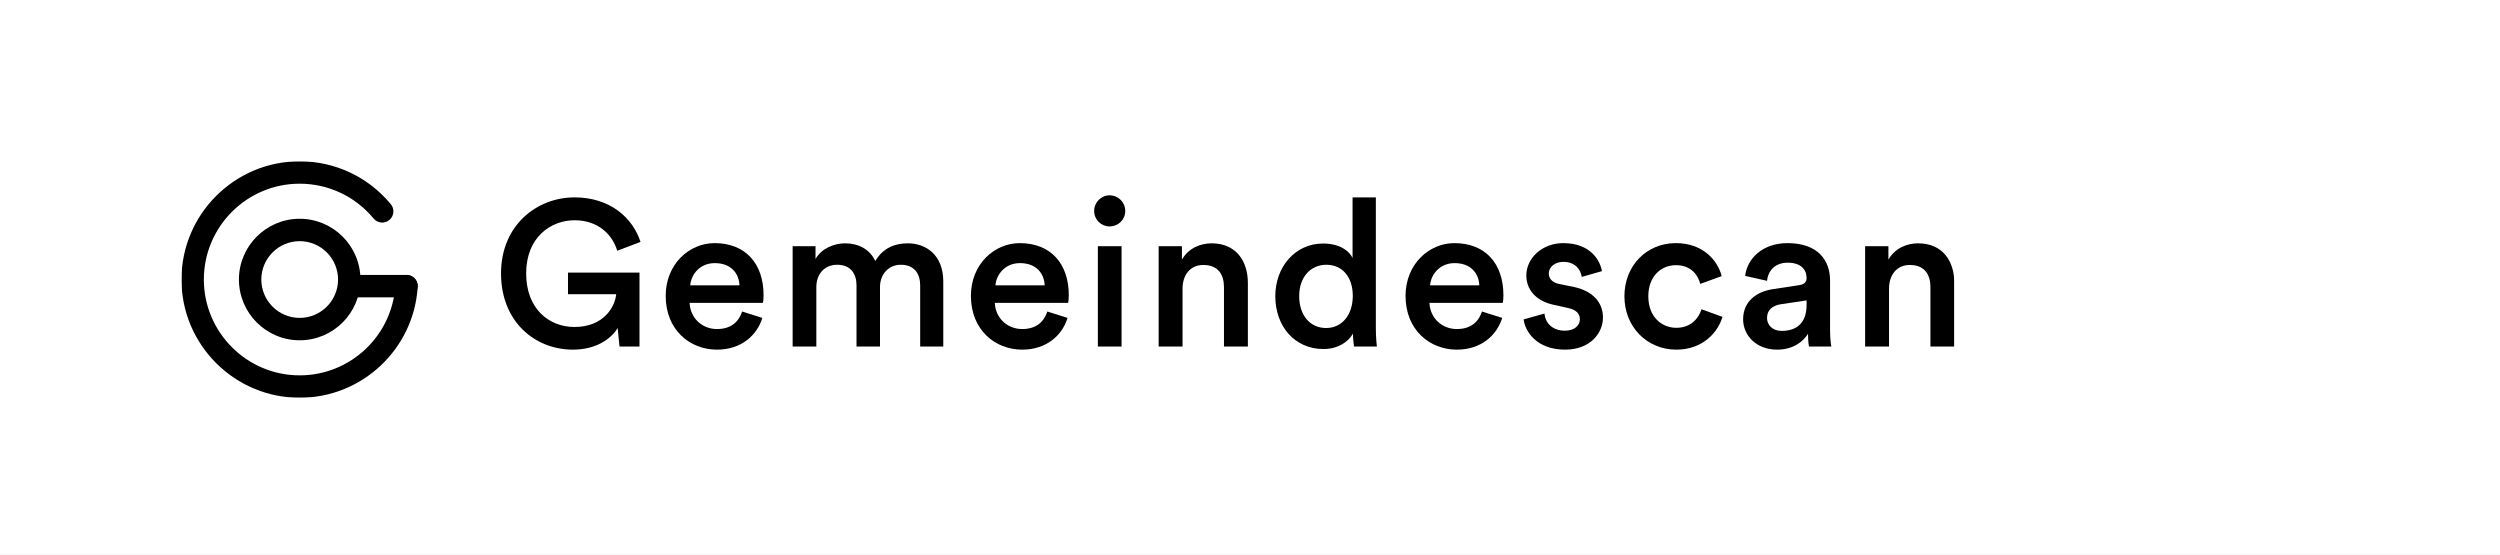
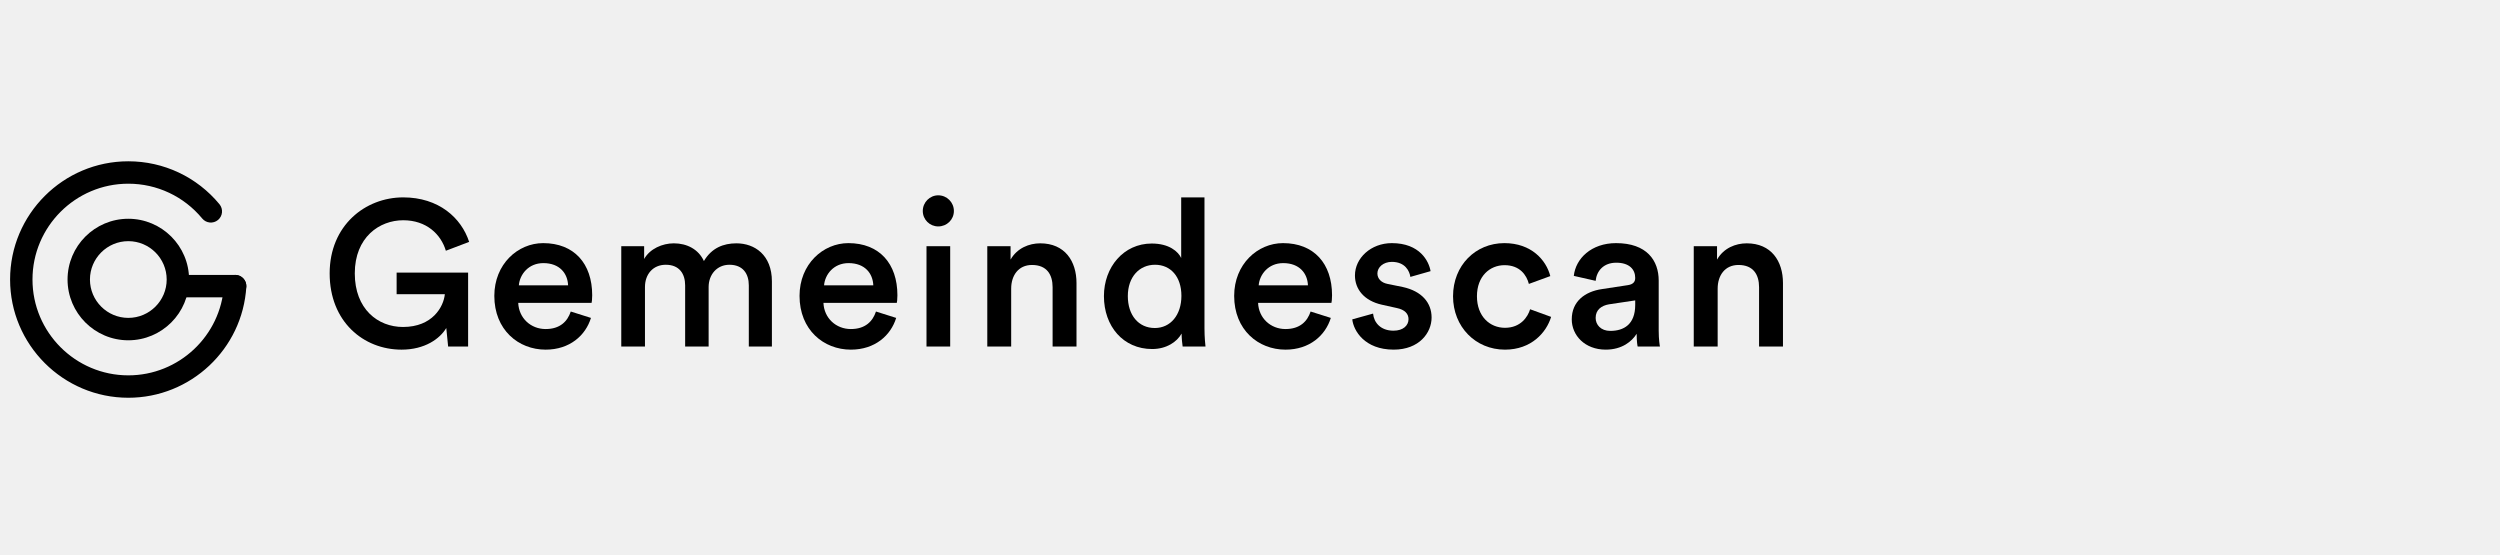
- <svg xmlns="http://www.w3.org/2000/svg" xmlns:xlink="http://www.w3.org/1999/xlink" width="248px" height="55px" viewBox="0 0 248 55" version="1.1">
-   <defs>
-     <polygon id="path-1" points="7.38964445e-13 23.457 175.87 23.457 175.87 1.77635684e-15 7.38964445e-13 1.77635684e-15" />
-   </defs>
-   <g id="Assets" stroke="none" stroke-width="1" fill="none" fill-rule="evenodd">
-     <g id="gmdscn-logo">
-       <g id="gemeindescan-logo">
-         <rect id="Rectangle" fill="#FFFFFF" x="0" y="0" width="248" height="55" />
-         <g id="Group" stroke-width="1" transform="translate(18, 16.00018)">
-           <path d="M11.729,7.923 C9.631,7.923 7.923,9.63 7.923,11.729 C7.923,13.827 9.631,15.534 11.729,15.534 C13.827,15.534 15.535,13.827 15.535,11.729 C15.535,9.63 13.827,7.923 11.729,7.923 M11.729,17.757 C8.405,17.757 5.701,15.053 5.701,11.729 C5.701,8.405 8.405,5.701 11.729,5.701 C15.052,5.701 17.757,8.405 17.757,11.729 C17.757,15.053 15.052,17.757 11.729,17.757" id="Fill-1" fill="#000000" />
-           <path d="M22.326,13.493 L17.095,13.493 C16.482,13.493 15.984,12.995 15.984,12.382 C15.984,11.768 16.482,11.27 17.095,11.27 L22.326,11.27 C22.939,11.27 23.437,11.768 23.437,12.382 C23.437,12.995 22.939,13.493 22.326,13.493" id="Fill-3" fill="#000000" />
-           <path d="M43.455,18.378 L43.271,16.539 C42.637,17.601 41.145,18.685 38.836,18.685 C35.054,18.685 31.702,15.905 31.702,11.122 C31.702,6.359 35.238,3.58 38.999,3.58 C42.515,3.58 44.763,5.603 45.539,7.995 L43.23,8.874 C42.739,7.238 41.308,5.849 38.999,5.849 C36.649,5.849 34.195,7.525 34.195,11.122 C34.195,14.658 36.485,16.436 38.979,16.436 C41.902,16.436 43.005,14.434 43.128,13.186 L38.345,13.186 L38.345,11.04 L45.437,11.04 L45.437,18.378 L43.455,18.378 Z" id="Fill-5" fill="#000000" />
-           <path d="M55.354,12.308 C55.314,11.142 54.537,10.101 52.902,10.101 C51.41,10.101 50.552,11.245 50.47,12.308 L55.354,12.308 Z M57.623,15.537 C57.091,17.275 55.519,18.685 53.126,18.685 C50.428,18.685 48.037,16.723 48.037,13.35 C48.037,10.202 50.368,8.118 52.882,8.118 C55.947,8.118 57.746,10.141 57.746,13.289 C57.746,13.677 57.706,14.004 57.685,14.045 L50.408,14.045 C50.47,15.558 51.655,16.641 53.126,16.641 C54.557,16.641 55.293,15.885 55.62,14.903 L57.623,15.537 Z" id="Fill-7" fill="#000000" />
-           <path d="M60.63,18.378 L60.63,8.424 L62.899,8.424 L62.899,9.692 C63.471,8.67 64.718,8.138 65.842,8.138 C67.15,8.138 68.294,8.731 68.827,9.896 C69.604,8.588 70.768,8.138 72.055,8.138 C73.855,8.138 75.573,9.283 75.573,11.918 L75.573,18.378 L73.282,18.378 L73.282,12.308 C73.282,11.142 72.689,10.264 71.36,10.264 C70.114,10.264 69.296,11.245 69.296,12.47 L69.296,18.378 L66.966,18.378 L66.966,12.308 C66.966,11.163 66.393,10.264 65.045,10.264 C63.777,10.264 62.981,11.204 62.981,12.47 L62.981,18.378 L60.63,18.378 Z" id="Fill-9" fill="#000000" />
-           <path d="M85.631,12.308 C85.591,11.142 84.814,10.101 83.179,10.101 C81.687,10.101 80.829,11.245 80.747,12.308 L85.631,12.308 Z M87.901,15.537 C87.369,17.275 85.796,18.685 83.404,18.685 C80.706,18.685 78.314,16.723 78.314,13.35 C78.314,10.202 80.645,8.118 83.159,8.118 C86.225,8.118 88.023,10.141 88.023,13.289 C88.023,13.677 87.982,14.004 87.962,14.045 L80.686,14.045 C80.747,15.558 81.932,16.641 83.404,16.641 C84.835,16.641 85.571,15.885 85.897,14.903 L87.901,15.537 Z" id="Fill-11" fill="#000000" />
-           <mask id="mask-2" fill="white">
-             <use xlink:href="#path-1" />
-           </mask>
-           <g id="Clip-14" />
-           <path d="M90.908,18.378 L93.259,18.378 L93.259,8.424 L90.908,8.424 L90.908,18.378 Z M92.072,3.375 C92.931,3.375 93.626,4.07 93.626,4.929 C93.626,5.788 92.931,6.462 92.072,6.462 C91.235,6.462 90.54,5.788 90.54,4.929 C90.54,4.07 91.235,3.375 92.072,3.375 L92.072,3.375 Z" id="Fill-13" fill="#000000" mask="url(#mask-2)" />
-           <path d="M99.309,18.378 L96.939,18.378 L96.939,8.424 L99.248,8.424 L99.248,9.752 C99.902,8.608 101.088,8.138 102.191,8.138 C104.624,8.138 105.789,9.896 105.789,12.083 L105.789,18.378 L103.418,18.378 L103.418,12.492 C103.418,11.265 102.866,10.285 101.373,10.285 C100.025,10.285 99.309,11.326 99.309,12.635 L99.309,18.378 Z" id="Fill-15" fill="#000000" mask="url(#mask-2)" />
-           <path d="M113.558,16.539 C115.112,16.539 116.196,15.252 116.196,13.35 C116.196,11.449 115.133,10.264 113.579,10.264 C112.025,10.264 110.88,11.469 110.88,13.371 C110.88,15.271 111.944,16.539 113.558,16.539 L113.558,16.539 Z M118.484,16.559 C118.484,17.459 118.566,18.215 118.586,18.378 L116.318,18.378 C116.278,18.153 116.215,17.5 116.215,17.091 C115.746,17.928 114.702,18.624 113.293,18.624 C110.43,18.624 108.51,16.375 108.51,13.371 C108.51,10.509 110.451,8.158 113.251,8.158 C114.989,8.158 115.868,8.956 116.174,9.589 L116.174,3.58 L118.484,3.58 L118.484,16.559 Z" id="Fill-16" fill="#000000" mask="url(#mask-2)" />
-           <path d="M128.748,12.308 C128.707,11.142 127.93,10.101 126.294,10.101 C124.804,10.101 123.944,11.245 123.862,12.308 L128.748,12.308 Z M131.017,15.537 C130.485,17.275 128.911,18.685 126.52,18.685 C123.821,18.685 121.43,16.723 121.43,13.35 C121.43,10.202 123.76,8.118 126.275,8.118 C129.34,8.118 131.139,10.141 131.139,13.289 C131.139,13.677 131.099,14.004 131.077,14.045 L123.802,14.045 C123.862,15.558 125.048,16.641 126.52,16.641 C127.951,16.641 128.687,15.885 129.013,14.903 L131.017,15.537 Z" id="Fill-17" fill="#000000" mask="url(#mask-2)" />
-           <path d="M135.209,15.108 C135.291,16.008 135.966,16.804 137.233,16.804 C138.214,16.804 138.725,16.273 138.725,15.66 C138.725,15.128 138.357,14.72 137.561,14.556 L136.088,14.229 C134.33,13.841 133.411,12.696 133.411,11.327 C133.411,9.59 135.005,8.118 137.069,8.118 C139.849,8.118 140.748,9.916 140.913,10.897 L138.909,11.469 C138.827,10.897 138.398,9.977 137.069,9.977 C136.231,9.977 135.638,10.509 135.638,11.122 C135.638,11.653 136.027,12.042 136.64,12.164 L138.153,12.471 C140.033,12.88 141.014,14.025 141.014,15.497 C141.014,17.009 139.787,18.684 137.253,18.684 C134.371,18.684 133.267,16.804 133.145,15.681 L135.209,15.108 Z" id="Fill-18" fill="#000000" mask="url(#mask-2)" />
-           <path d="M145.513,13.391 C145.513,15.394 146.8,16.518 148.293,16.518 C149.847,16.518 150.562,15.435 150.787,14.678 L152.871,15.435 C152.401,16.988 150.909,18.684 148.293,18.684 C145.37,18.684 143.142,16.416 143.142,13.391 C143.142,10.325 145.37,8.117 148.232,8.117 C150.909,8.117 152.382,9.794 152.79,11.388 L150.664,12.164 C150.439,11.285 149.765,10.305 148.252,10.305 C146.8,10.305 145.513,11.388 145.513,13.391" id="Fill-19" fill="#000000" mask="url(#mask-2)" />
-           <path d="M161.213,14.25 L161.213,13.8 L158.617,14.188 C157.881,14.31 157.288,14.719 157.288,15.537 C157.288,16.211 157.8,16.825 158.74,16.825 C160.069,16.825 161.213,16.192 161.213,14.25 M157.922,12.675 L160.477,12.287 C161.049,12.205 161.213,11.919 161.213,11.571 C161.213,10.734 160.64,10.059 159.333,10.059 C158.086,10.059 157.391,10.857 157.288,11.858 L155.121,11.368 C155.305,9.65 156.859,8.118 159.312,8.118 C162.378,8.118 163.543,9.855 163.543,11.837 L163.543,16.785 C163.543,17.683 163.645,18.276 163.666,18.378 L161.457,18.378 C161.438,18.317 161.356,17.908 161.356,17.111 C160.887,17.867 159.904,18.684 158.29,18.684 C156.205,18.684 154.918,17.254 154.918,15.68 C154.918,13.901 156.225,12.921 157.922,12.675" id="Fill-20" fill="#000000" mask="url(#mask-2)" />
-           <path d="M169.392,18.378 L167.02,18.378 L167.02,8.424 L169.33,8.424 L169.33,9.752 C169.984,8.608 171.17,8.138 172.274,8.138 C174.706,8.138 175.871,9.896 175.871,12.083 L175.871,18.378 L173.499,18.378 L173.499,12.492 C173.499,11.265 172.947,10.285 171.456,10.285 C170.107,10.285 169.392,11.326 169.392,12.635 L169.392,18.378 Z" id="Fill-21" fill="#000000" mask="url(#mask-2)" />
-           <path d="M11.729,23.457 C5.262,23.457 0.001,18.196 0.001,11.729 C0.001,5.262 5.262,0 11.729,0 C15.237,0 18.533,1.552 20.771,4.258 C21.162,4.732 21.097,5.432 20.624,5.823 C20.15,6.215 19.45,6.148 19.059,5.675 C17.244,3.48 14.572,2.222 11.729,2.222 C6.488,2.222 2.223,6.487 2.223,11.729 C2.223,16.97 6.488,21.235 11.729,21.235 C16.746,21.235 20.913,17.317 21.217,12.314 C21.255,11.702 21.754,11.242 22.394,11.272 C23.007,11.31 23.473,11.837 23.436,12.449 C23.061,18.622 17.919,23.457 11.729,23.457" id="Fill-22" fill="#000000" mask="url(#mask-2)" />
-         </g>
-       </g>
-     </g>
+ <svg xmlns="http://www.w3.org/2000/svg" width="100%" height="100%" viewBox="0 0 248 55" version="1.1" xml:space="preserve" style="fill-rule:evenodd;clip-rule:evenodd;stroke-linejoin:round;stroke-miterlimit:2;">
+   <g id="gemeindescan-logo">
+     <path id="Fill-1" d="M12.729,23.923c-2.098,0 -3.806,1.707 -3.806,3.806c0,2.098 1.708,3.805 3.806,3.805c2.098,0 3.806,-1.707 3.806,-3.805c0,-2.099 -1.708,-3.806 -3.806,-3.806m0,9.834c-3.324,0 -6.028,-2.704 -6.028,-6.028c0,-3.324 2.704,-6.028 6.028,-6.028c3.323,0 6.028,2.704 6.028,6.028c0,3.324 -2.705,6.028 -6.028,6.028" />
+     <path id="Fill-3" d="M23.326,29.493l-5.231,0c-0.613,0 -1.111,-0.498 -1.111,-1.111c0,-0.614 0.498,-1.111 1.111,-1.111l5.231,0c0.613,0 1.111,0.497 1.111,1.111c0,0.613 -0.498,1.111 -1.111,1.111" />
+     <path id="Fill-5" d="M44.455,34.378l-0.184,-1.839c-0.634,1.062 -2.126,2.146 -4.435,2.146c-3.782,0 -7.134,-2.78 -7.134,-7.563c0,-4.762 3.536,-7.542 7.297,-7.542c3.516,0 5.764,2.023 6.54,4.415l-2.309,0.879c-0.491,-1.635 -1.922,-3.025 -4.231,-3.025c-2.35,0 -4.804,1.676 -4.804,5.273c0,3.536 2.29,5.314 4.784,5.314c2.923,0 4.026,-2.002 4.149,-3.25l-4.783,0l0,-2.146l7.092,0l0,7.338l-1.982,0Z" />
+     <path id="Fill-7" d="M56.354,28.308c-0.04,-1.165 -0.817,-2.207 -2.452,-2.207c-1.492,0 -2.35,1.144 -2.432,2.207l4.884,0Zm2.269,3.229c-0.532,1.738 -2.104,3.148 -4.497,3.148c-2.698,0 -5.089,-1.962 -5.089,-5.334c0,-3.149 2.331,-5.233 4.845,-5.233c3.065,0 4.864,2.023 4.864,5.171c0,0.388 -0.04,0.715 -0.061,0.756l-7.277,0c0.062,1.513 1.247,2.596 2.718,2.596c1.431,0 2.167,-0.756 2.494,-1.738l2.003,0.634Z" />
+     <path id="Fill-9" d="M61.63,34.378l0,-9.954l2.269,0l0,1.268c0.572,-1.022 1.819,-1.554 2.943,-1.554c1.308,0 2.452,0.593 2.985,1.758c0.777,-1.308 1.941,-1.758 3.228,-1.758c1.8,0 3.518,1.145 3.518,3.781l0,6.459l-2.291,0l0,-6.07c0,-1.165 -0.593,-2.044 -1.922,-2.044c-1.246,0 -2.064,0.981 -2.064,2.207l0,5.907l-2.33,0l0,-6.07c0,-1.145 -0.573,-2.044 -1.921,-2.044c-1.268,0 -2.064,0.94 -2.064,2.207l0,5.907l-2.351,0Z" />
+     <path id="Fill-11" d="M86.631,28.308c-0.04,-1.165 -0.817,-2.207 -2.452,-2.207c-1.492,0 -2.35,1.144 -2.432,2.207l4.884,0Zm2.27,3.229c-0.532,1.738 -2.105,3.148 -4.497,3.148c-2.698,0 -5.09,-1.962 -5.09,-5.334c0,-3.149 2.331,-5.233 4.845,-5.233c3.066,0 4.864,2.023 4.864,5.171c0,0.388 -0.041,0.715 -0.061,0.756l-7.276,0c0.061,1.513 1.246,2.596 2.718,2.596c1.431,0 2.167,-0.756 2.493,-1.738l2.004,0.634Z" />
+     <path id="Fill-13" d="M91.908,34.378l2.351,0l0,-9.954l-2.351,0l0,9.954Zm1.164,-15.003c0.859,0 1.554,0.695 1.554,1.554c0,0.859 -0.695,1.533 -1.554,1.533c-0.837,0 -1.532,-0.674 -1.532,-1.533c0,-0.859 0.695,-1.554 1.532,-1.554Z" />
+     <path id="Fill-15" d="M100.309,34.378l-2.37,0l0,-9.954l2.309,0l0,1.328c0.654,-1.144 1.84,-1.614 2.943,-1.614c2.433,0 3.598,1.758 3.598,3.945l0,6.295l-2.371,0l0,-5.886c0,-1.227 -0.552,-2.207 -2.045,-2.207c-1.348,0 -2.064,1.042 -2.064,2.35l0,5.743Z" />
+     <path id="Fill-16" d="M114.558,32.539c1.554,0 2.638,-1.287 2.638,-3.189c0,-1.901 -1.063,-3.086 -2.617,-3.086c-1.554,0 -2.699,1.206 -2.699,3.107c0,1.9 1.064,3.168 2.678,3.168Zm4.926,0.02c0,0.9 0.082,1.656 0.102,1.819l-2.268,0c-0.04,-0.225 -0.103,-0.878 -0.103,-1.287c-0.469,0.837 -1.513,1.533 -2.922,1.533c-2.863,0 -4.783,-2.249 -4.783,-5.253c0,-2.861 1.941,-5.213 4.741,-5.213c1.738,0 2.617,0.798 2.923,1.432l0,-6.01l2.31,0l0,12.979Z" />
+     <path id="Fill-17" d="M129.748,28.308c-0.041,-1.165 -0.818,-2.207 -2.454,-2.207c-1.49,0 -2.35,1.144 -2.432,2.207l4.886,0Zm2.269,3.229c-0.532,1.738 -2.106,3.148 -4.497,3.148c-2.699,0 -5.09,-1.962 -5.09,-5.334c0,-3.149 2.33,-5.233 4.845,-5.233c3.065,0 4.864,2.023 4.864,5.171c0,0.388 -0.04,0.715 -0.062,0.756l-7.275,0c0.06,1.513 1.246,2.596 2.718,2.596c1.431,0 2.167,-0.756 2.493,-1.738l2.004,0.634Z" />
+     <path id="Fill-18" d="M136.209,31.108c0.082,0.9 0.757,1.696 2.024,1.696c0.981,0 1.492,-0.53 1.492,-1.144c0,-0.532 -0.368,-0.94 -1.164,-1.104l-1.473,-0.327c-1.758,-0.388 -2.677,-1.533 -2.677,-2.902c0,-1.737 1.594,-3.209 3.658,-3.209c2.78,0 3.679,1.798 3.844,2.78l-2.004,0.571c-0.082,-0.571 -0.511,-1.491 -1.84,-1.491c-0.838,0 -1.431,0.531 -1.431,1.144c0,0.531 0.389,0.92 1.002,1.042l1.513,0.307c1.88,0.409 2.861,1.554 2.861,3.026c0,1.513 -1.227,3.187 -3.761,3.187c-2.882,0 -3.986,-1.88 -4.108,-3.003l2.064,-0.573Z" />
+     <path id="Fill-19" d="M146.513,29.391c0,2.003 1.287,3.127 2.78,3.127c1.554,0 2.269,-1.083 2.494,-1.84l2.084,0.757c-0.47,1.554 -1.962,3.25 -4.578,3.25c-2.923,0 -5.151,-2.269 -5.151,-5.294c0,-3.065 2.228,-5.273 5.09,-5.273c2.677,0 4.15,1.676 4.558,3.27l-2.126,0.777c-0.225,-0.879 -0.899,-1.86 -2.412,-1.86c-1.452,0 -2.739,1.083 -2.739,3.086" />
+     <path id="Fill-20" d="M162.213,30.25l0,-0.45l-2.596,0.388c-0.736,0.122 -1.329,0.531 -1.329,1.349c0,0.675 0.512,1.288 1.452,1.288c1.329,0 2.473,-0.633 2.473,-2.575m-3.291,-1.574l2.555,-0.389c0.572,-0.082 0.736,-0.368 0.736,-0.715c0,-0.838 -0.573,-1.512 -1.88,-1.512c-1.247,0 -1.942,0.797 -2.045,1.799l-2.167,-0.491c0.184,-1.717 1.738,-3.25 4.191,-3.25c3.066,0 4.231,1.737 4.231,3.719l0,4.948c0,0.899 0.102,1.491 0.123,1.594l-2.209,0c-0.019,-0.062 -0.101,-0.471 -0.101,-1.268c-0.469,0.757 -1.452,1.573 -3.066,1.573c-2.085,0 -3.372,-1.43 -3.372,-3.004c0,-1.779 1.307,-2.759 3.004,-3.004" />
+     <path id="Fill-21" d="M170.392,34.378l-2.372,0l0,-9.954l2.31,0l0,1.328c0.654,-1.144 1.84,-1.614 2.944,-1.614c2.432,0 3.597,1.758 3.597,3.945l0,6.295l-2.372,0l0,-5.886c0,-1.227 -0.552,-2.207 -2.043,-2.207c-1.349,0 -2.064,1.042 -2.064,2.35l0,5.743Z" />
+     <path id="Fill-22" d="M12.729,39.457c-6.467,0 -11.728,-5.261 -11.728,-11.728c0,-6.467 5.261,-11.729 11.728,-11.729c3.508,0 6.804,1.552 9.042,4.258c0.391,0.474 0.326,1.174 -0.147,1.565c-0.474,0.392 -1.174,0.325 -1.565,-0.148c-1.815,-2.195 -4.487,-3.452 -7.33,-3.452c-5.241,0 -9.506,4.264 -9.506,9.506c0,5.241 4.265,9.506 9.506,9.506c5.017,0 9.184,-3.918 9.488,-8.921c0.038,-0.612 0.537,-1.072 1.177,-1.042c0.613,0.038 1.079,0.565 1.042,1.177c-0.375,6.174 -5.517,11.008 -11.707,11.008" />
  </g>
</svg>
